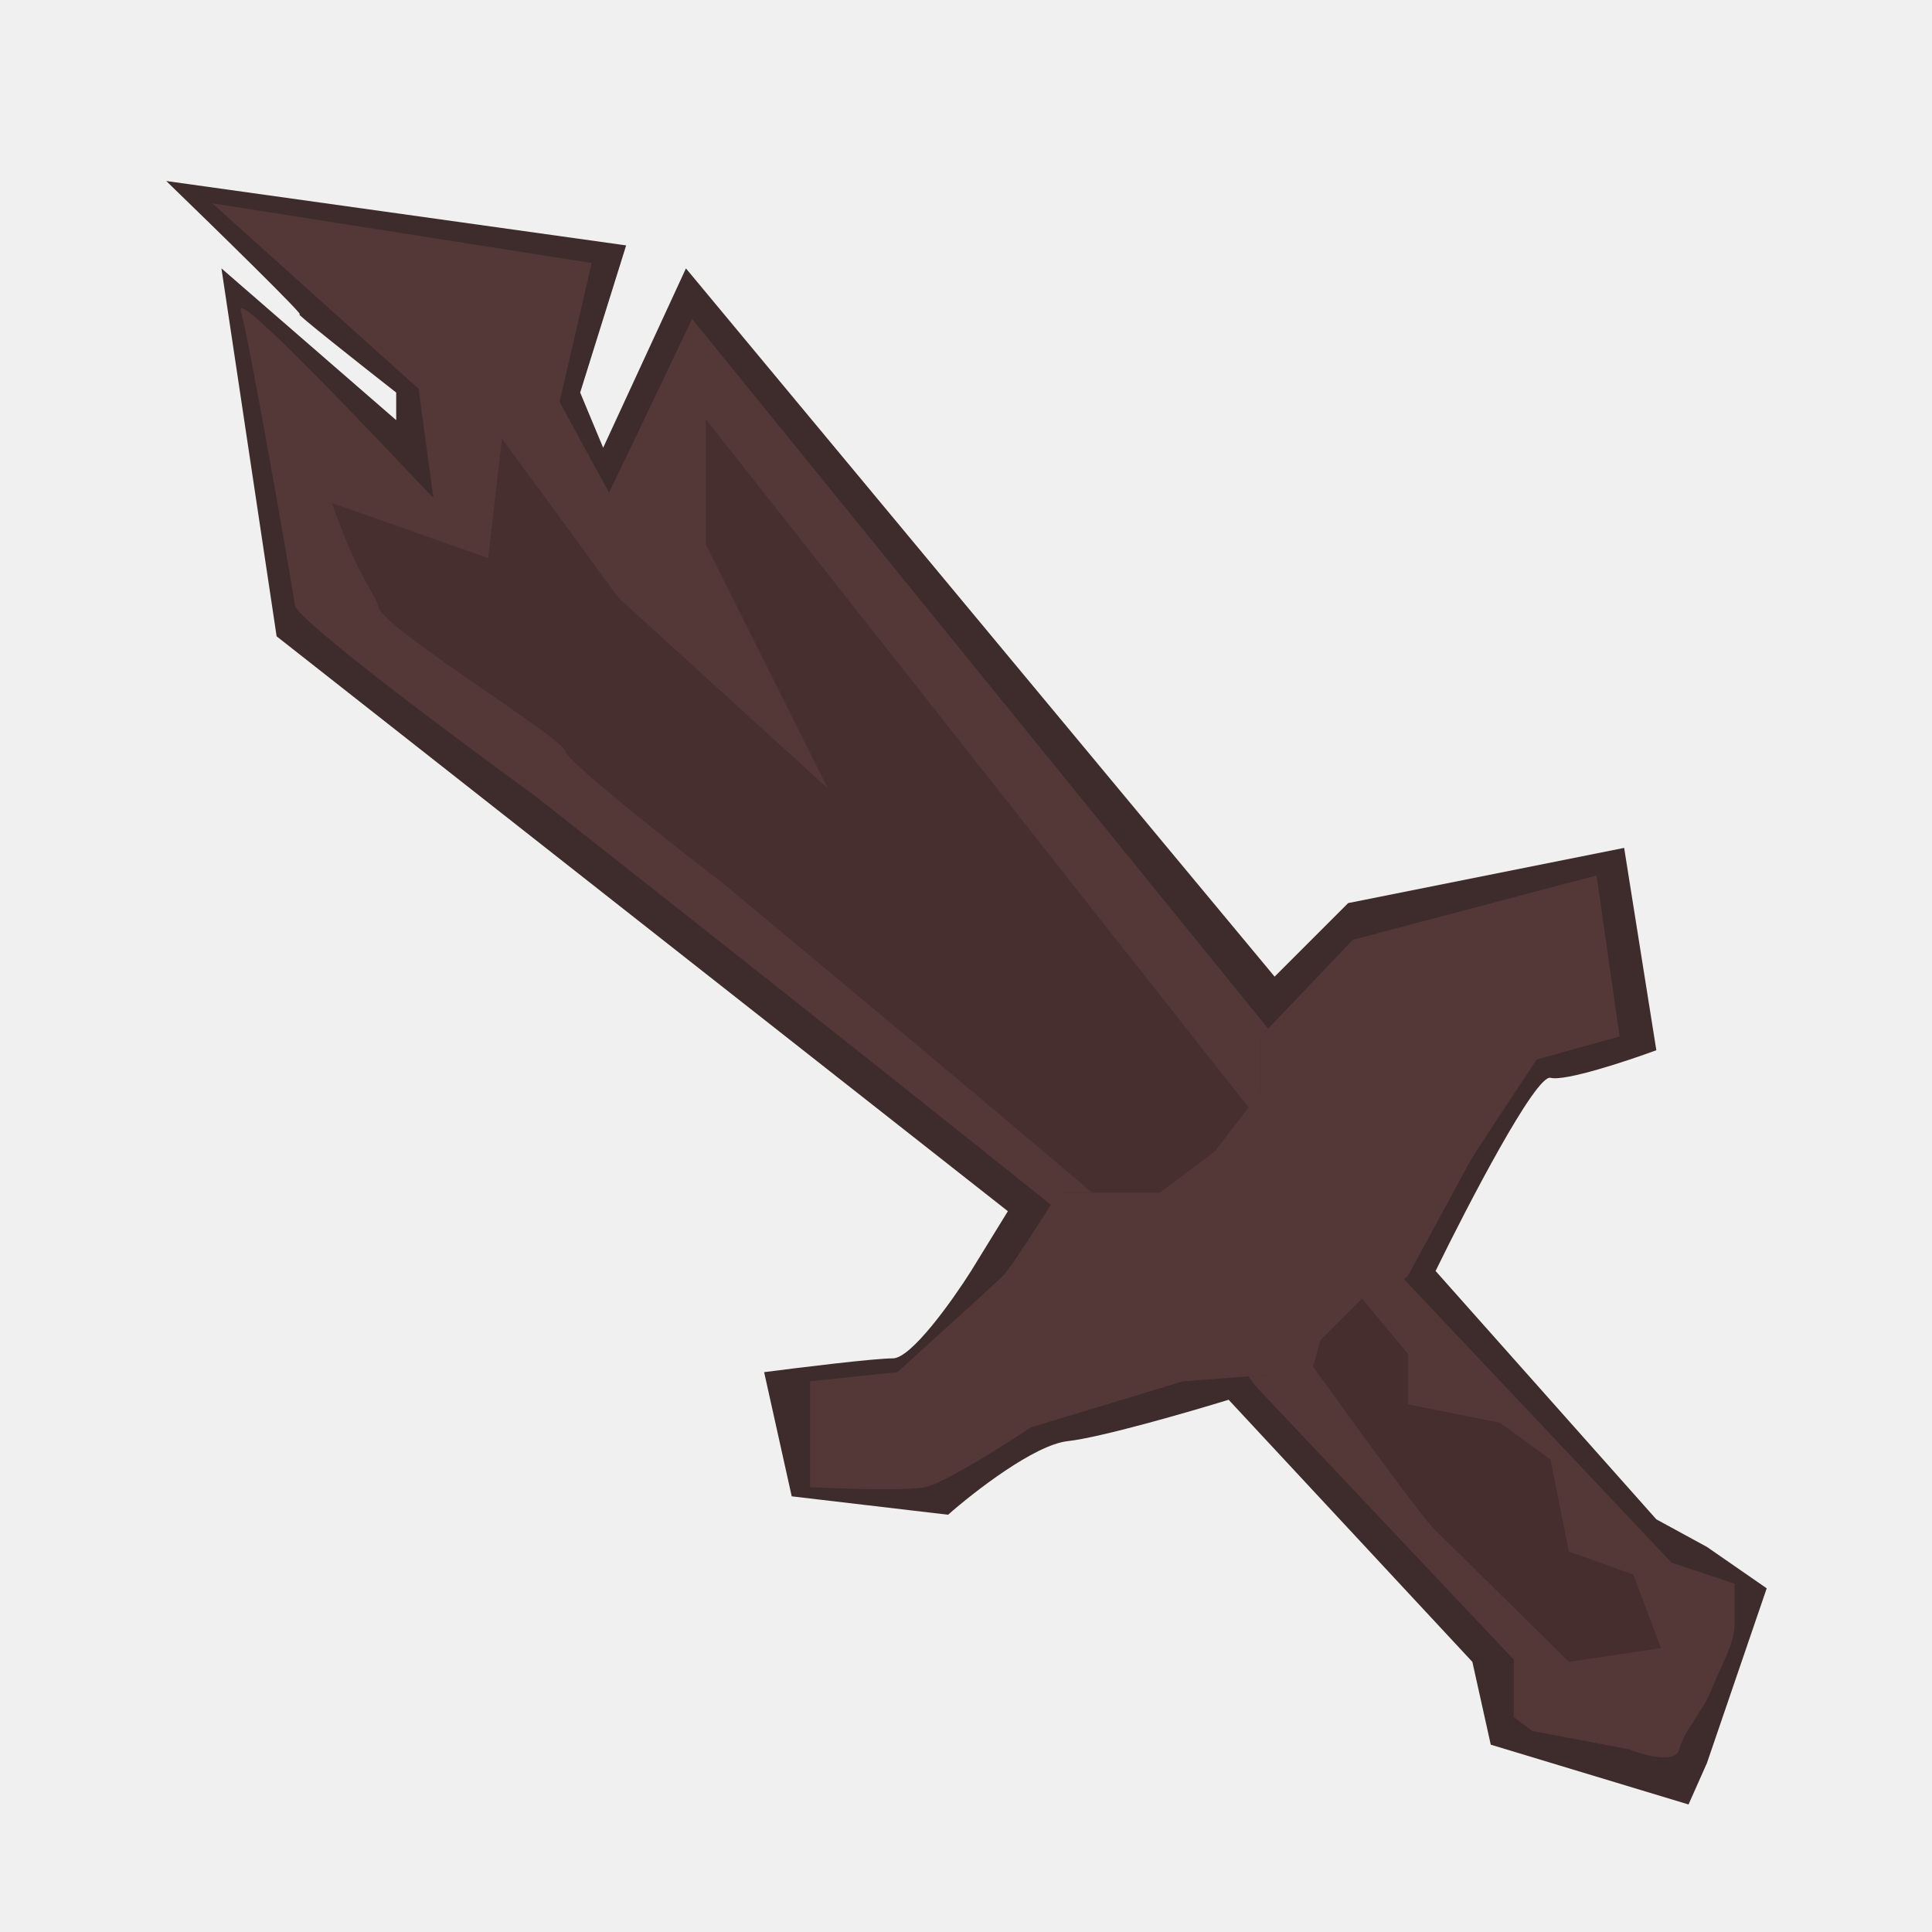
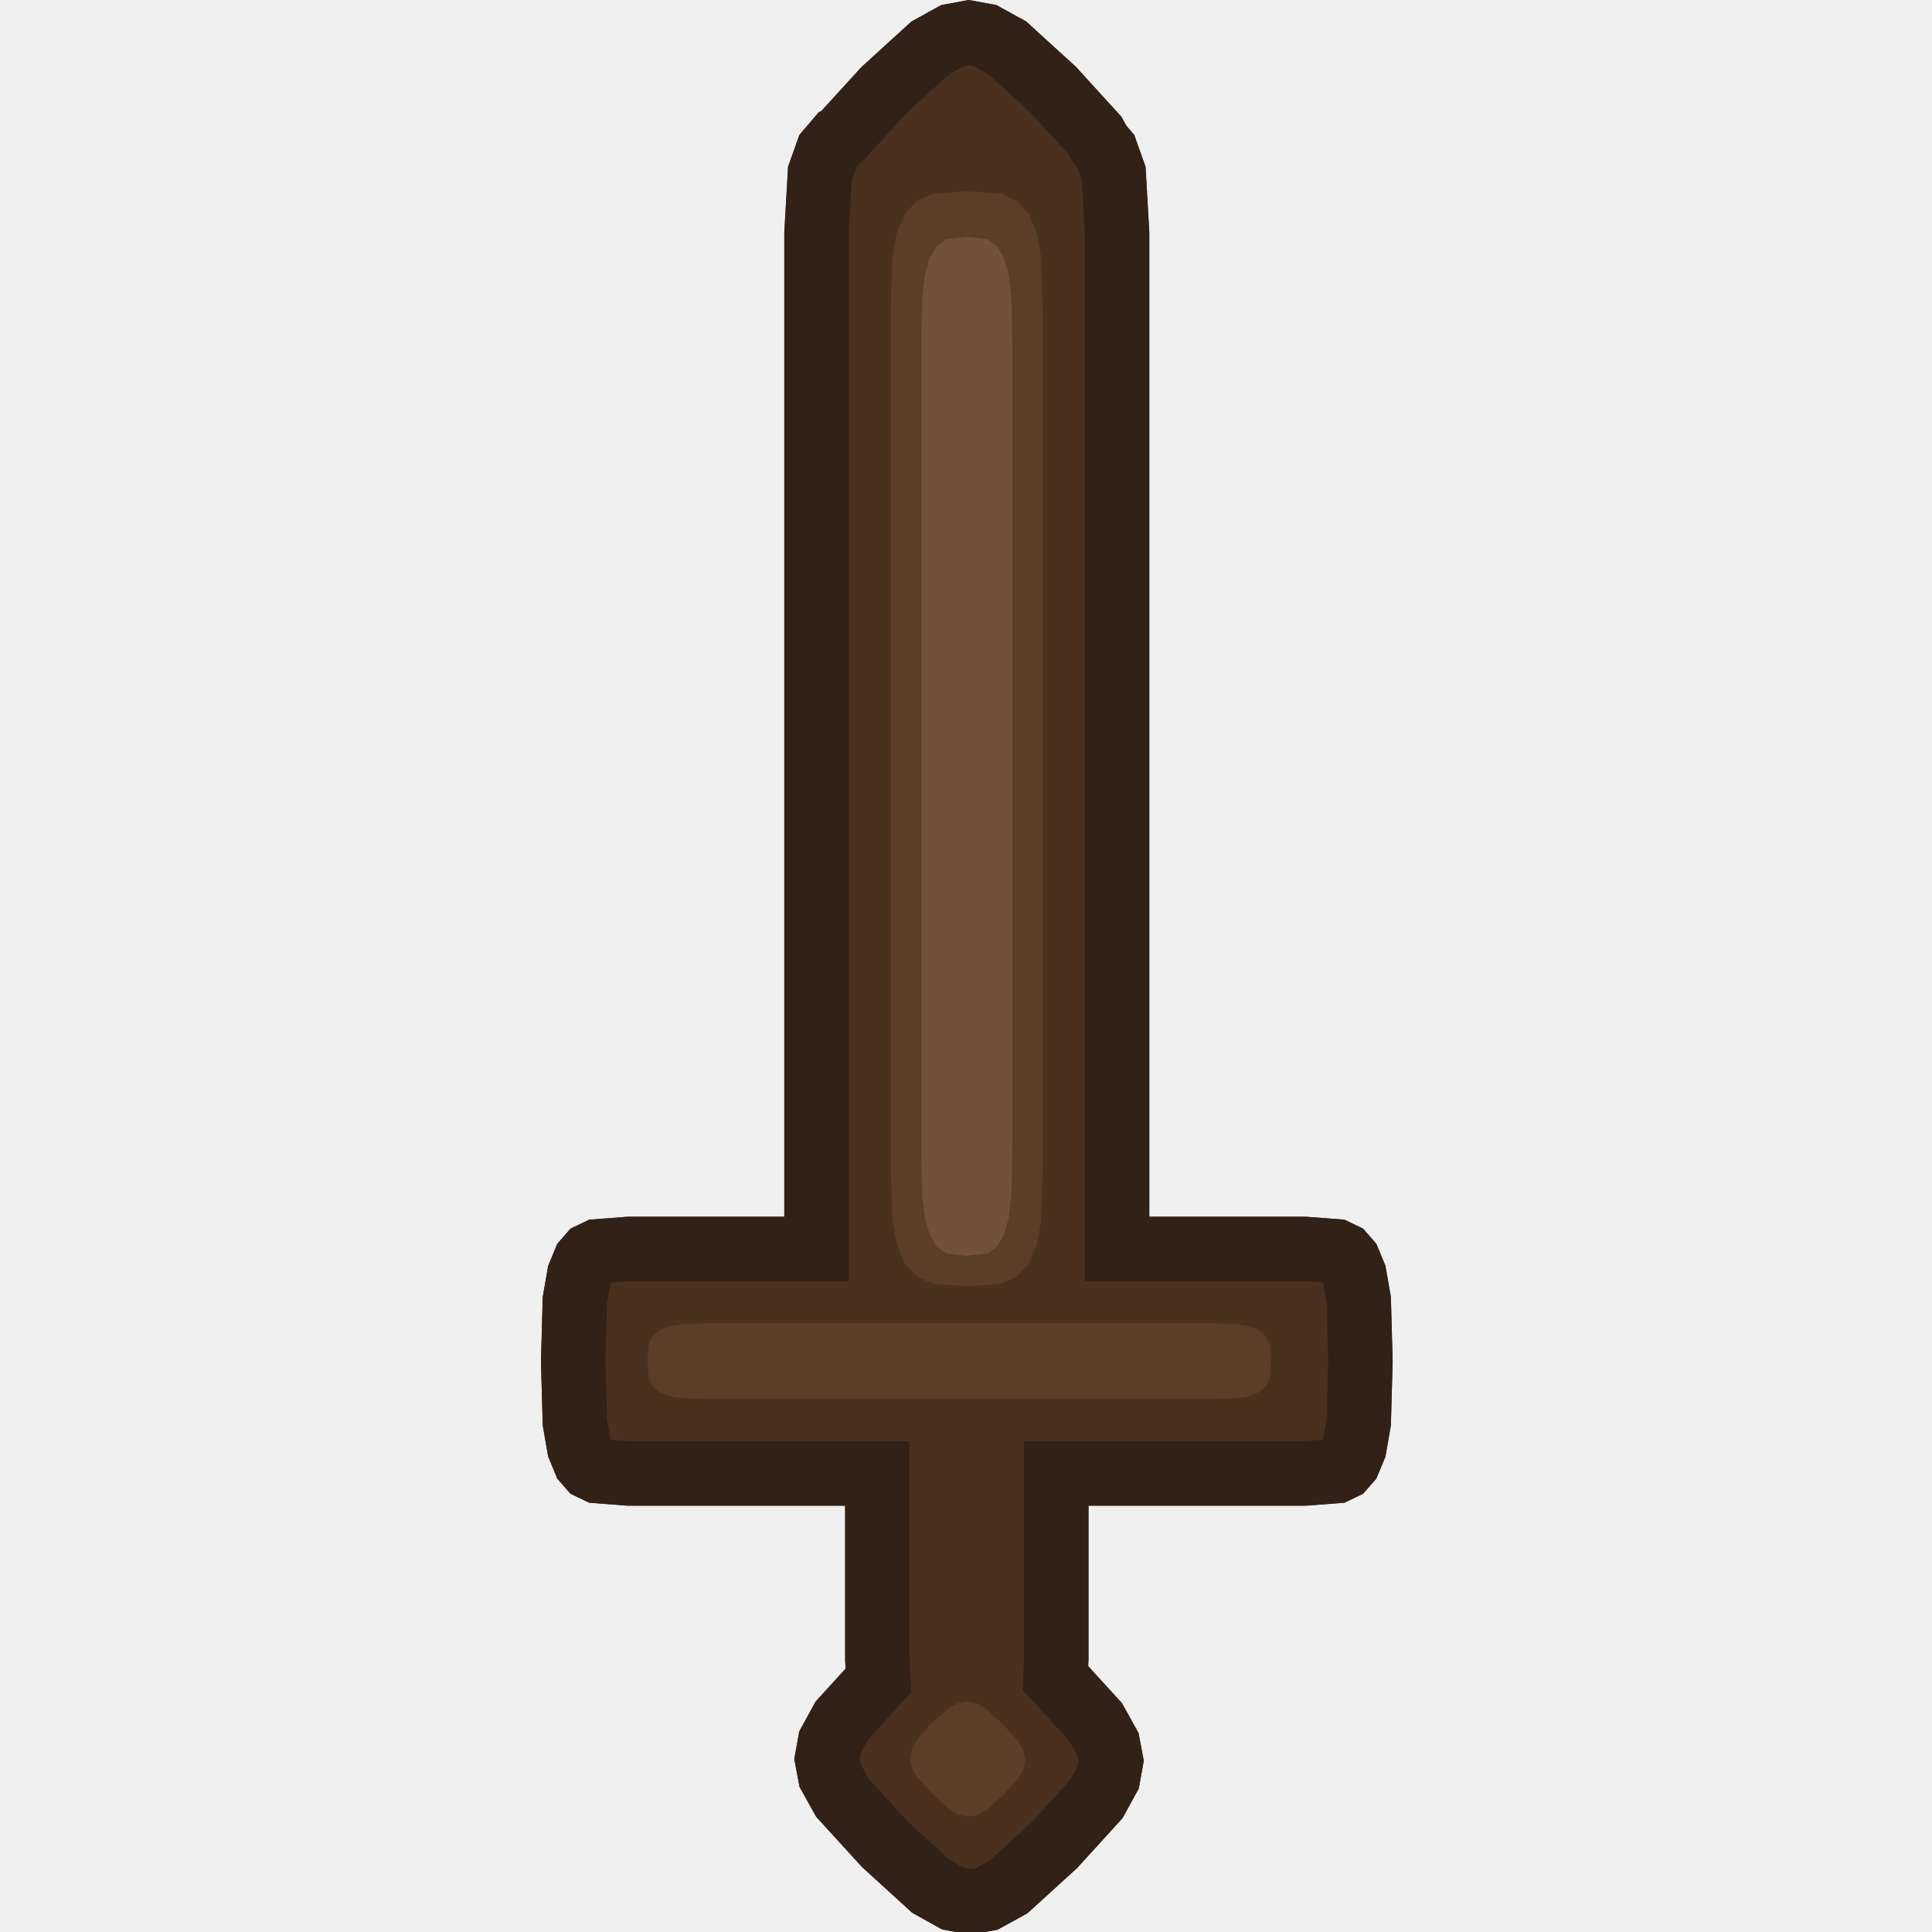
- <svg xmlns="http://www.w3.org/2000/svg" width="501" height="501" viewBox="0 0 501 501" fill="none">
-   <path d="M381.811 430.958L318.603 362.98C308.267 366.16 285.449 372.759 276.862 373.713C268.275 374.667 252.612 386.832 245.854 392.795L205.306 388.024L198.15 355.824C207.293 354.631 226.773 352.246 231.543 352.246C236.313 352.246 247.047 337.14 251.817 329.587L261.358 314.083L71.734 165.008L57.423 69.6L102.742 108.955V101.8C93.599 94.644 75.789 80.571 77.697 81.525C79.605 82.48 55.435 58.866 43.112 46.94L162.372 63.636L150.446 101.8L156.409 116.111L177.876 69.6L330.529 253.26L349.611 234.179L421.167 219.867L429.515 272.342C421.962 275.125 405.901 280.452 402.085 279.497C398.269 278.543 380.618 312.493 372.27 329.587L429.515 393.987L442.634 401.143L458.137 411.876L442.634 457.195L437.863 467.929L386.581 452.425L381.811 430.958Z" fill="#3E2B2B" />
-   <rect x="310.313" y="343.25" width="47.021" height="152.711" rx="23.511" transform="rotate(-43.347 310.313 343.25)" fill="#543838" />
-   <path d="M76.465 156.928C76.981 160.709 118.073 191.377 138.554 206.238C185.471 243.158 275.582 314.37 299.219 334.111L354.527 298.363L179.488 82.702L157.948 127.766L145.111 104.239L153.438 68.199L55.038 52.726L108.533 100.8L112.4 129.16C100.225 116.376 60.602 74.114 62.449 80.603C64.759 88.713 75.821 152.201 76.465 156.928Z" fill="#543838" />
-   <path d="M146.624 194.797C146.978 197.395 173.91 218.639 187.331 228.936C218.089 254.499 277.166 303.804 292.668 317.465L328.547 293.197L183.032 108.699L183.032 141.156L214.665 204.446L160.471 155.105L130.172 113.726L126.594 144.733L86.046 130.422C93.201 150.696 96.983 153.112 98.219 157.574C99.763 163.151 146.182 191.55 146.624 194.797Z" fill="#472F2F" />
-   <path d="M392.544 445.269V428.573L428.322 403.528L449.789 410.684V421.417C449.789 426.188 446.211 432.151 443.826 438.114C441.441 444.077 436.67 448.847 435.478 453.617C434.524 457.434 426.334 455.208 422.359 453.617L397.314 448.847L392.544 445.269Z" fill="#543838" />
-   <path d="M306.677 358.209L337.685 355.824L365.114 330.779C369.885 322.034 379.664 304.065 380.618 302.157C381.572 300.249 392.942 283.075 398.507 274.727L419.974 268.764L414.011 227.023L350.803 243.719L326.951 268.764V283.075L315.025 298.579L300.714 309.312H274.477C270.501 315.673 262.074 328.871 260.165 330.779C258.257 332.688 241.084 348.271 232.736 355.824L210.076 358.209V385.639C218.027 386.037 235.121 386.593 239.891 385.639C244.662 384.685 260.165 374.906 267.321 370.135L306.677 358.209Z" fill="#472F2F" />
-   <path d="M306.677 358.209L337.685 355.824L365.114 330.779C369.885 322.034 379.664 304.065 380.618 302.157C381.572 300.249 392.942 283.075 398.507 274.727L419.974 268.764L414.011 227.023L350.803 243.719L326.951 268.764V283.075L315.025 298.579L300.714 309.312H274.477C270.501 315.673 262.074 328.871 260.165 330.779C258.257 332.688 241.084 348.271 232.736 355.824L210.076 358.209V385.639C218.027 386.037 235.121 386.593 239.891 385.639C244.662 384.685 260.165 374.906 267.321 370.135L306.677 358.209Z" fill="#543838" />
-   <path d="M365.115 351.054L353.189 336.742L342.455 347.476L340.489 354.356C350.428 368.27 370.781 396.336 372.69 397.29L406.856 430.958L430.708 427.38L423.552 408.299L406.856 402.336L402.085 378.484L388.967 368.943L365.115 364.172V351.054Z" fill="#472E2E" />
+ <svg xmlns="http://www.w3.org/2000/svg" width="150" height="150" viewBox="0 0 150 150" fill="none">
+   <g clip-path="url(#clip0_1205_454)">
+     <mask id="path-1-inside-1_1205_454" fill="white">
+       <path d="M77.357 0.392L79.667 1.665L83.536 5.189L87.061 9.059L87.441 9.748L88.061 10.475L88.94 12.94L89.232 18.031V94.466H101.391L104.383 94.696L105.834 95.394L106.86 96.572L107.568 98.282L107.987 100.698L108.125 105.684L107.987 110.668L107.568 113.085L106.86 114.794L105.834 115.973L104.383 116.671L101.391 116.901H84.509V128.877L84.484 129.356L87.105 132.229L88.397 134.554L88.802 136.706L88.417 138.854L87.148 141.165L83.628 145.032L79.761 148.553L77.449 149.821L75.301 150.207L73.148 149.801L70.825 148.51L66.924 144.951L63.365 141.05L62.074 138.727L61.668 136.574L62.054 134.426L63.322 132.114L65.649 129.557L65.616 128.877V116.901H48.735L45.742 116.671L44.291 115.973L43.265 114.794L42.558 113.085L42.139 110.668L42 105.684L42.139 100.698L42.558 98.282L43.265 96.572L44.291 95.394L45.742 94.696L48.735 94.466H60.893V18.031L61.185 12.94L62.065 10.475L63.554 8.729L63.793 8.595L66.875 5.215L70.754 1.679L73.067 0.398L75.213 0L77.357 0.392Z" />
+     </mask>
+     <path d="M77.357 0.392L79.667 1.665L83.536 5.189L87.061 9.059L87.441 9.748L88.061 10.475L88.94 12.94L89.232 18.031V94.466H101.391L104.383 94.696L105.834 95.394L106.86 96.572L107.568 98.282L107.987 100.698L108.125 105.684L107.987 110.668L107.568 113.085L106.86 114.794L105.834 115.973L104.383 116.671L101.391 116.901H84.509V128.877L84.484 129.356L87.105 132.229L88.397 134.554L88.802 136.706L88.417 138.854L87.148 141.165L83.628 145.032L79.761 148.553L77.449 149.821L75.301 150.207L73.148 149.801L70.825 148.51L66.924 144.951L63.365 141.05L62.074 138.727L61.668 136.574L62.054 134.426L63.322 132.114L65.649 129.557L65.616 128.877V116.901H48.735L45.742 116.671L44.291 115.973L43.265 114.794L42.558 113.085L42.139 110.668L42 105.684L42.139 100.698L42.558 98.282L43.265 96.572L44.291 95.394L45.742 94.696L48.735 94.466H60.893V18.031L61.185 12.94L62.065 10.475L63.554 8.729L63.793 8.595L66.875 5.215L70.754 1.679L73.067 0.398L75.213 0L77.357 0.392Z" fill="#4A301F" />
+     <path d="M77.357 0.392L79.772 -3.987L79.058 -4.381L78.256 -4.527L77.357 0.392ZM79.667 1.665L83.034 -2.031L82.598 -2.429L82.081 -2.713L79.667 1.665ZM83.536 5.189L87.232 1.822L87.075 1.65L86.903 1.493L83.536 5.189ZM87.061 9.059L91.441 6.646L91.156 6.128L90.757 5.691L87.061 9.059ZM87.441 9.748L83.062 12.161L83.307 12.605L83.636 12.991L87.441 9.748ZM88.061 10.475L92.77 8.794L92.461 7.93L91.866 7.232L88.061 10.475ZM88.94 12.94L93.932 12.654L93.891 11.937L93.65 11.26L88.94 12.94ZM89.232 18.031H94.232V17.888L94.224 17.745L89.232 18.031ZM89.232 94.466H84.232V99.466H89.232V94.466ZM101.391 94.466L101.775 89.481L101.583 89.466H101.391V94.466ZM104.383 94.696L106.548 90.189L105.702 89.783L104.767 89.711L104.383 94.696ZM105.834 95.394L109.605 92.11L108.928 91.333L107.999 90.887L105.834 95.394ZM106.86 96.572L111.48 94.659L111.168 93.905L110.631 93.289L106.86 96.572ZM107.568 98.282L112.495 97.428L112.4 96.882L112.188 96.37L107.568 98.282ZM107.987 100.698L112.985 100.56L112.975 100.2L112.914 99.844L107.987 100.698ZM108.125 105.684L113.123 105.822L113.127 105.684L113.123 105.546L108.125 105.684ZM107.987 110.668L112.914 111.522L112.975 111.167L112.985 110.806L107.987 110.668ZM107.568 113.085L112.188 114.999L112.4 114.486L112.495 113.939L107.568 113.085ZM106.86 114.794L110.631 118.077L111.167 117.462L111.48 116.708L106.86 114.794ZM105.834 115.973L108.002 120.478L108.929 120.032L109.605 119.256L105.834 115.973ZM104.383 116.671L104.767 121.656L105.704 121.584L106.551 121.176L104.383 116.671ZM101.391 116.901V121.901H101.583L101.775 121.887L101.391 116.901ZM84.509 116.901V111.901H79.509V116.901H84.509ZM84.509 128.877L89.502 129.131L89.509 129.004V128.877H84.509ZM84.484 129.356L79.491 129.102L79.385 131.185L80.79 132.726L84.484 129.356ZM87.105 132.229L91.475 129.8L91.192 129.291L90.799 128.86L87.105 132.229ZM88.397 134.554L93.31 133.628L93.16 132.832L92.767 132.124L88.397 134.554ZM88.802 136.706L93.724 137.587L93.885 136.683L93.715 135.781L88.802 136.706ZM88.417 138.854L92.8 141.261L93.194 140.543L93.339 139.736L88.417 138.854ZM87.148 141.165L90.846 144.531L91.246 144.092L91.531 143.571L87.148 141.165ZM83.628 145.032L86.994 148.73L87.167 148.572L87.325 148.398L83.628 145.032ZM79.761 148.553L82.166 152.936L82.687 152.65L83.127 152.25L79.761 148.553ZM77.449 149.821L78.333 154.743L79.138 154.598L79.855 154.205L77.449 149.821ZM75.301 150.207L74.373 155.12L75.278 155.291L76.184 155.128L75.301 150.207ZM73.148 149.801L70.72 154.171L71.427 154.564L72.221 154.714L73.148 149.801ZM70.825 148.51L67.456 152.204L67.887 152.597L68.397 152.88L70.825 148.51ZM66.924 144.951L63.23 148.321L63.385 148.49L63.554 148.645L66.924 144.951ZM63.365 141.05L58.995 143.478L59.278 143.988L59.671 144.419L63.365 141.05ZM62.074 138.727L57.161 139.654L57.311 140.448L57.704 141.155L62.074 138.727ZM61.668 136.574L56.747 135.691L56.584 136.597L56.755 137.502L61.668 136.574ZM62.054 134.426L57.67 132.02L57.277 132.737L57.132 133.542L62.054 134.426ZM63.322 132.114L59.624 128.749L59.224 129.188L58.939 129.709L63.322 132.114ZM65.649 129.557L69.348 132.922L70.745 131.386L70.644 129.313L65.649 129.557ZM65.616 128.877H60.616V128.999L60.622 129.121L65.616 128.877ZM65.616 116.901H70.616V111.901H65.616V116.901ZM48.735 116.901L48.352 121.887L48.543 121.901H48.735V116.901ZM45.742 116.671L43.574 121.176L44.421 121.584L45.358 121.656L45.742 116.671ZM44.291 115.973L40.52 119.256L41.196 120.032L42.123 120.478L44.291 115.973ZM43.265 114.794L38.644 116.705L38.957 117.461L39.494 118.077L43.265 114.794ZM42.558 113.085L37.631 113.939L37.726 114.485L37.937 114.996L42.558 113.085ZM42.139 110.668L37.141 110.807L37.151 111.167L37.212 111.522L42.139 110.668ZM42 105.684L37.002 105.545L36.998 105.684L37.002 105.823L42 105.684ZM42.139 100.698L37.212 99.844L37.151 100.199L37.141 100.559L42.139 100.698ZM42.558 98.282L37.937 96.372L37.726 96.883L37.631 97.428L42.558 98.282ZM43.265 96.572L39.494 93.289L38.957 93.906L38.644 94.662L43.265 96.572ZM44.291 95.394L42.126 90.887L41.197 91.333L40.52 92.11L44.291 95.394ZM45.742 94.696L45.358 89.711L44.423 89.783L43.577 90.189L45.742 94.696ZM48.735 94.466V89.466H48.543L48.352 89.481L48.735 94.466ZM60.893 94.466V99.466H65.893V94.466H60.893ZM60.893 18.031L55.901 17.745L55.893 17.888V18.031H60.893ZM61.185 12.94L56.476 11.258L56.234 11.936L56.193 12.654L61.185 12.94ZM62.065 10.475L58.26 7.231L57.665 7.929L57.357 8.793L62.065 10.475ZM63.554 8.729L61.113 4.364L60.33 4.802L59.748 5.485L63.554 8.729ZM63.793 8.595L66.233 12.959L66.941 12.563L67.487 11.964L63.793 8.595ZM66.875 5.215L63.507 1.52L63.336 1.675L63.18 1.846L66.875 5.215ZM70.754 1.679L68.333 -2.696L67.819 -2.412L67.385 -2.016L70.754 1.679ZM73.067 0.398L72.154 -4.518L71.356 -4.369L70.646 -3.976L73.067 0.398ZM75.213 0L76.111 -4.919L75.205 -5.084L74.3 -4.916L75.213 0ZM77.357 0.392L74.943 4.77L77.253 6.044L79.667 1.665L82.081 -2.713L79.772 -3.987L77.357 0.392ZM79.667 1.665L76.3 5.361L80.169 8.886L83.536 5.189L86.903 1.493L83.034 -2.031L79.667 1.665ZM83.536 5.189L79.84 8.557L83.366 12.426L87.061 9.059L90.757 5.691L87.232 1.822L83.536 5.189ZM87.061 9.059L82.682 11.472L83.062 12.161L87.441 9.748L91.821 7.335L91.441 6.646L87.061 9.059ZM87.441 9.748L83.636 12.991L84.255 13.718L88.061 10.475L91.866 7.232L91.247 6.505L87.441 9.748ZM88.061 10.475L83.351 12.155L84.231 14.621L88.94 12.94L93.65 11.26L92.77 8.794L88.061 10.475ZM88.94 12.94L83.949 13.227L84.241 18.318L89.232 18.031L94.224 17.745L93.932 12.654L88.94 12.94ZM89.232 18.031H84.232V94.466H89.232H94.232V18.031H89.232ZM89.232 94.466V99.466H101.391V94.466V89.466H89.232V94.466ZM101.391 94.466L101.007 99.451L103.999 99.681L104.383 94.696L104.767 89.711L101.775 89.481L101.391 94.466ZM104.383 94.696L102.217 99.203L103.669 99.9L105.834 95.394L107.999 90.887L106.548 90.189L104.383 94.696ZM105.834 95.394L102.063 98.677L103.09 99.856L106.86 96.572L110.631 93.289L109.605 92.11L105.834 95.394ZM106.86 96.572L102.241 98.485L102.949 100.195L107.568 98.282L112.188 96.37L111.48 94.659L106.86 96.572ZM107.568 98.282L102.642 99.136L103.061 101.553L107.987 100.698L112.914 99.844L112.495 97.428L107.568 98.282ZM107.987 100.698L102.989 100.836L103.127 105.822L108.125 105.684L113.123 105.546L112.985 100.56L107.987 100.698ZM108.125 105.684L103.127 105.546L102.989 110.53L107.987 110.668L112.985 110.806L113.123 105.822L108.125 105.684ZM107.987 110.668L103.061 109.814L102.642 112.231L107.568 113.085L112.495 113.939L112.914 111.522L107.987 110.668ZM107.568 113.085L102.949 111.171L102.241 112.88L106.86 114.794L111.48 116.708L112.188 114.999L107.568 113.085ZM106.86 114.794L103.09 111.51L102.063 112.689L105.834 115.973L109.605 119.256L110.631 118.077L106.86 114.794ZM105.834 115.973L103.666 111.467L102.215 112.165L104.383 116.671L106.551 121.176L108.002 120.478L105.834 115.973ZM104.383 116.671L103.999 111.686L101.007 111.916L101.391 116.901L101.775 121.887L104.767 121.656L104.383 116.671ZM101.391 116.901V111.901H84.509V116.901V121.901H101.391V116.901ZM84.509 116.901H79.509V128.877H84.509H89.509V116.901H84.509ZM84.509 128.877L79.515 128.623L79.491 129.102L84.484 129.356L89.478 129.611L89.502 129.131L84.509 128.877ZM84.484 129.356L80.79 132.726L83.41 135.599L87.105 132.229L90.799 128.86L88.179 125.987L84.484 129.356ZM87.105 132.229L82.734 134.659L84.026 136.983L88.397 134.554L92.767 132.124L91.475 129.8L87.105 132.229ZM88.397 134.554L83.483 135.479L83.888 137.631L88.802 136.706L93.715 135.781L93.31 133.628L88.397 134.554ZM88.802 136.706L83.88 135.825L83.495 137.973L88.417 138.854L93.339 139.736L93.724 137.587L88.802 136.706ZM88.417 138.854L84.034 136.448L82.766 138.759L87.148 141.165L91.531 143.571L92.8 141.261L88.417 138.854ZM87.148 141.165L83.451 137.799L79.931 141.666L83.628 145.032L87.325 148.398L90.846 144.531L87.148 141.165ZM83.628 145.032L80.262 141.335L76.395 144.855L79.761 148.553L83.127 152.25L86.994 148.73L83.628 145.032ZM79.761 148.553L77.355 144.169L75.044 145.438L77.449 149.821L79.855 154.205L82.166 152.936L79.761 148.553ZM77.449 149.821L76.566 144.9L74.417 145.286L75.301 150.207L76.184 155.128L78.333 154.743L77.449 149.821ZM75.301 150.207L76.228 145.294L74.076 144.888L73.148 149.801L72.221 154.714L74.373 155.12L75.301 150.207ZM73.148 149.801L75.577 145.43L73.254 144.139L70.825 148.51L68.397 152.88L70.72 154.171L73.148 149.801ZM70.825 148.51L74.195 144.816L70.293 141.257L66.924 144.951L63.554 148.645L67.456 152.204L70.825 148.51ZM66.924 144.951L70.618 141.582L67.059 137.68L63.365 141.05L59.671 144.419L63.23 148.321L66.924 144.951ZM63.365 141.05L67.736 138.621L66.445 136.298L62.074 138.727L57.704 141.155L58.995 143.478L63.365 141.05ZM62.074 138.727L66.987 137.799L66.581 135.647L61.668 136.574L56.755 137.502L57.161 139.654L62.074 138.727ZM61.668 136.574L66.589 137.458L66.975 135.309L62.054 134.426L57.132 133.542L56.747 135.691L61.668 136.574ZM62.054 134.426L66.437 136.831L67.706 134.52L63.322 132.114L58.939 129.709L57.67 132.02L62.054 134.426ZM63.322 132.114L67.02 135.479L69.348 132.922L65.649 129.557L61.951 126.192L59.624 128.749L63.322 132.114ZM65.649 129.557L70.644 129.313L70.61 128.633L65.616 128.877L60.622 129.121L60.655 129.801L65.649 129.557ZM65.616 128.877H70.616V116.901H65.616H60.616V128.877H65.616ZM65.616 116.901V111.901H48.735V116.901V121.901H65.616V116.901ZM48.735 116.901L49.119 111.916L46.126 111.686L45.742 116.671L45.358 121.656L48.352 121.887L48.735 116.901ZM45.742 116.671L47.91 112.165L46.459 111.467L44.291 115.973L42.123 120.478L43.574 121.176L45.742 116.671ZM44.291 115.973L48.062 112.689L47.035 111.51L43.265 114.794L39.494 118.077L40.52 119.256L44.291 115.973ZM43.265 114.794L47.885 112.882L47.178 111.174L42.558 113.085L37.937 114.996L38.644 116.705L43.265 114.794ZM42.558 113.085L47.484 112.231L47.065 109.814L42.139 110.668L37.212 111.522L37.631 113.939L42.558 113.085ZM42.139 110.668L47.137 110.529L46.998 105.545L42 105.684L37.002 105.823L37.141 110.807L42.139 110.668ZM42 105.684L46.998 105.823L47.137 100.837L42.139 100.698L37.141 100.559L37.002 105.545L42 105.684ZM42.139 100.698L47.065 101.553L47.484 99.136L42.558 98.282L37.631 97.428L37.212 99.844L42.139 100.698ZM42.558 98.282L47.178 100.193L47.885 98.483L43.265 96.572L38.644 94.662L37.937 96.372L42.558 98.282ZM43.265 96.572L47.035 99.856L48.062 98.677L44.291 95.394L40.52 92.11L39.494 93.289L43.265 96.572ZM44.291 95.394L46.456 99.9L47.908 99.203L45.742 94.696L43.577 90.189L42.126 90.887L44.291 95.394ZM45.742 94.696L46.126 99.681L49.119 99.451L48.735 94.466L48.352 89.481L45.358 89.711L45.742 94.696ZM48.735 94.466V99.466H60.893V94.466V89.466H48.735V94.466ZM60.893 94.466H65.893V18.031H60.893H55.893V94.466H60.893ZM60.893 18.031L65.884 18.318L66.176 13.227L61.185 12.94L56.193 12.654L55.901 17.745L60.893 18.031ZM61.185 12.94L65.893 14.623L66.774 12.157L62.065 10.475L57.357 8.793L56.476 11.258L61.185 12.94ZM62.065 10.475L65.871 13.718L67.359 11.972L63.554 8.729L59.748 5.485L58.26 7.231L62.065 10.475ZM63.554 8.729L65.994 13.093L66.233 12.959L63.793 8.595L61.353 4.231L61.113 4.364L63.554 8.729ZM63.793 8.595L67.487 11.964L70.57 8.584L66.875 5.215L63.18 1.846L60.098 5.226L63.793 8.595ZM66.875 5.215L70.243 8.91L74.122 5.374L70.754 1.679L67.385 -2.016L63.507 1.52L66.875 5.215ZM70.754 1.679L73.175 6.053L75.488 4.773L73.067 0.398L70.646 -3.976L68.333 -2.696L70.754 1.679ZM73.067 0.398L73.98 5.314L76.126 4.916L75.213 0L74.3 -4.916L72.154 -4.518L73.067 0.398ZM75.213 0L74.315 4.919L76.459 5.31L77.357 0.392L78.256 -4.527L76.111 -4.919L75.213 0Z" fill="#322116" mask="url(#path-1-inside-1_1205_454)" />
+     <path d="M72.344 133.79L73.609 132.639L74.368 132.226L75.074 132.103L75.784 132.242L76.551 132.671L77.843 133.851L79.022 135.142L79.452 135.91L79.59 136.619L79.468 137.326L79.055 138.084L77.903 139.35L76.638 140.501L75.879 140.914L75.173 141.036L74.463 140.898L73.696 140.469L72.404 139.289L71.225 137.998L70.795 137.23L70.657 136.521L70.779 135.814L71.192 135.056L72.344 133.79Z" fill="#5C3D2A" />
+     <path d="M69.159 24.109V24.109L69.28 19.991L69.647 17.997L70.267 16.584L71.168 15.611L72.439 15.035L75.063 14.844V14.844L77.687 15.035L78.958 15.611L79.858 16.584L80.478 17.997L80.845 19.991L80.967 24.109V90.598L80.845 94.716L80.478 96.71L79.858 98.123L78.958 99.096L77.687 99.672L75.063 99.862V99.862L72.439 99.672L71.168 99.096L70.267 98.123L69.647 96.71L69.28 94.716L69.159 90.598V24.109Z" fill="#5C3D2A" />
+     <path d="M71.52 27.008L71.593 23.176L71.813 21.32L72.185 20.006L72.725 19.1L73.488 18.564L75.063 18.387L76.637 18.564L77.4 19.1L77.94 20.006L78.312 21.32L78.532 23.176L78.605 27.008V88.879L78.532 92.712L78.312 94.568L77.94 95.882L77.4 96.788L76.637 97.323L75.063 97.501L73.488 97.323L72.725 96.788L72.185 95.882L71.813 94.568L71.593 92.712L71.52 88.879V27.008Z" fill="#72503B" />
+     <path d="M50.266 105.683V105.683L50.367 104.372L50.674 103.736L51.192 103.286L51.943 102.976L53.006 102.792L55.197 102.731H93.748L95.939 102.792L97.002 102.976L97.753 103.286L98.271 103.736L98.578 104.372L98.679 105.683V105.683L98.578 106.995L98.271 107.631L97.753 108.081L97.002 108.391L95.939 108.575L93.748 108.635H55.197L53.006 108.575L51.943 108.391L51.192 108.081L50.674 107.631L50.367 106.995L50.266 105.683Z" fill="#5C3D2A" />
+   </g>
+   <defs>
+     <clipPath id="clip0_1205_454">
+       <rect width="150" height="150" fill="white" />
+     </clipPath>
+   </defs>
</svg>
